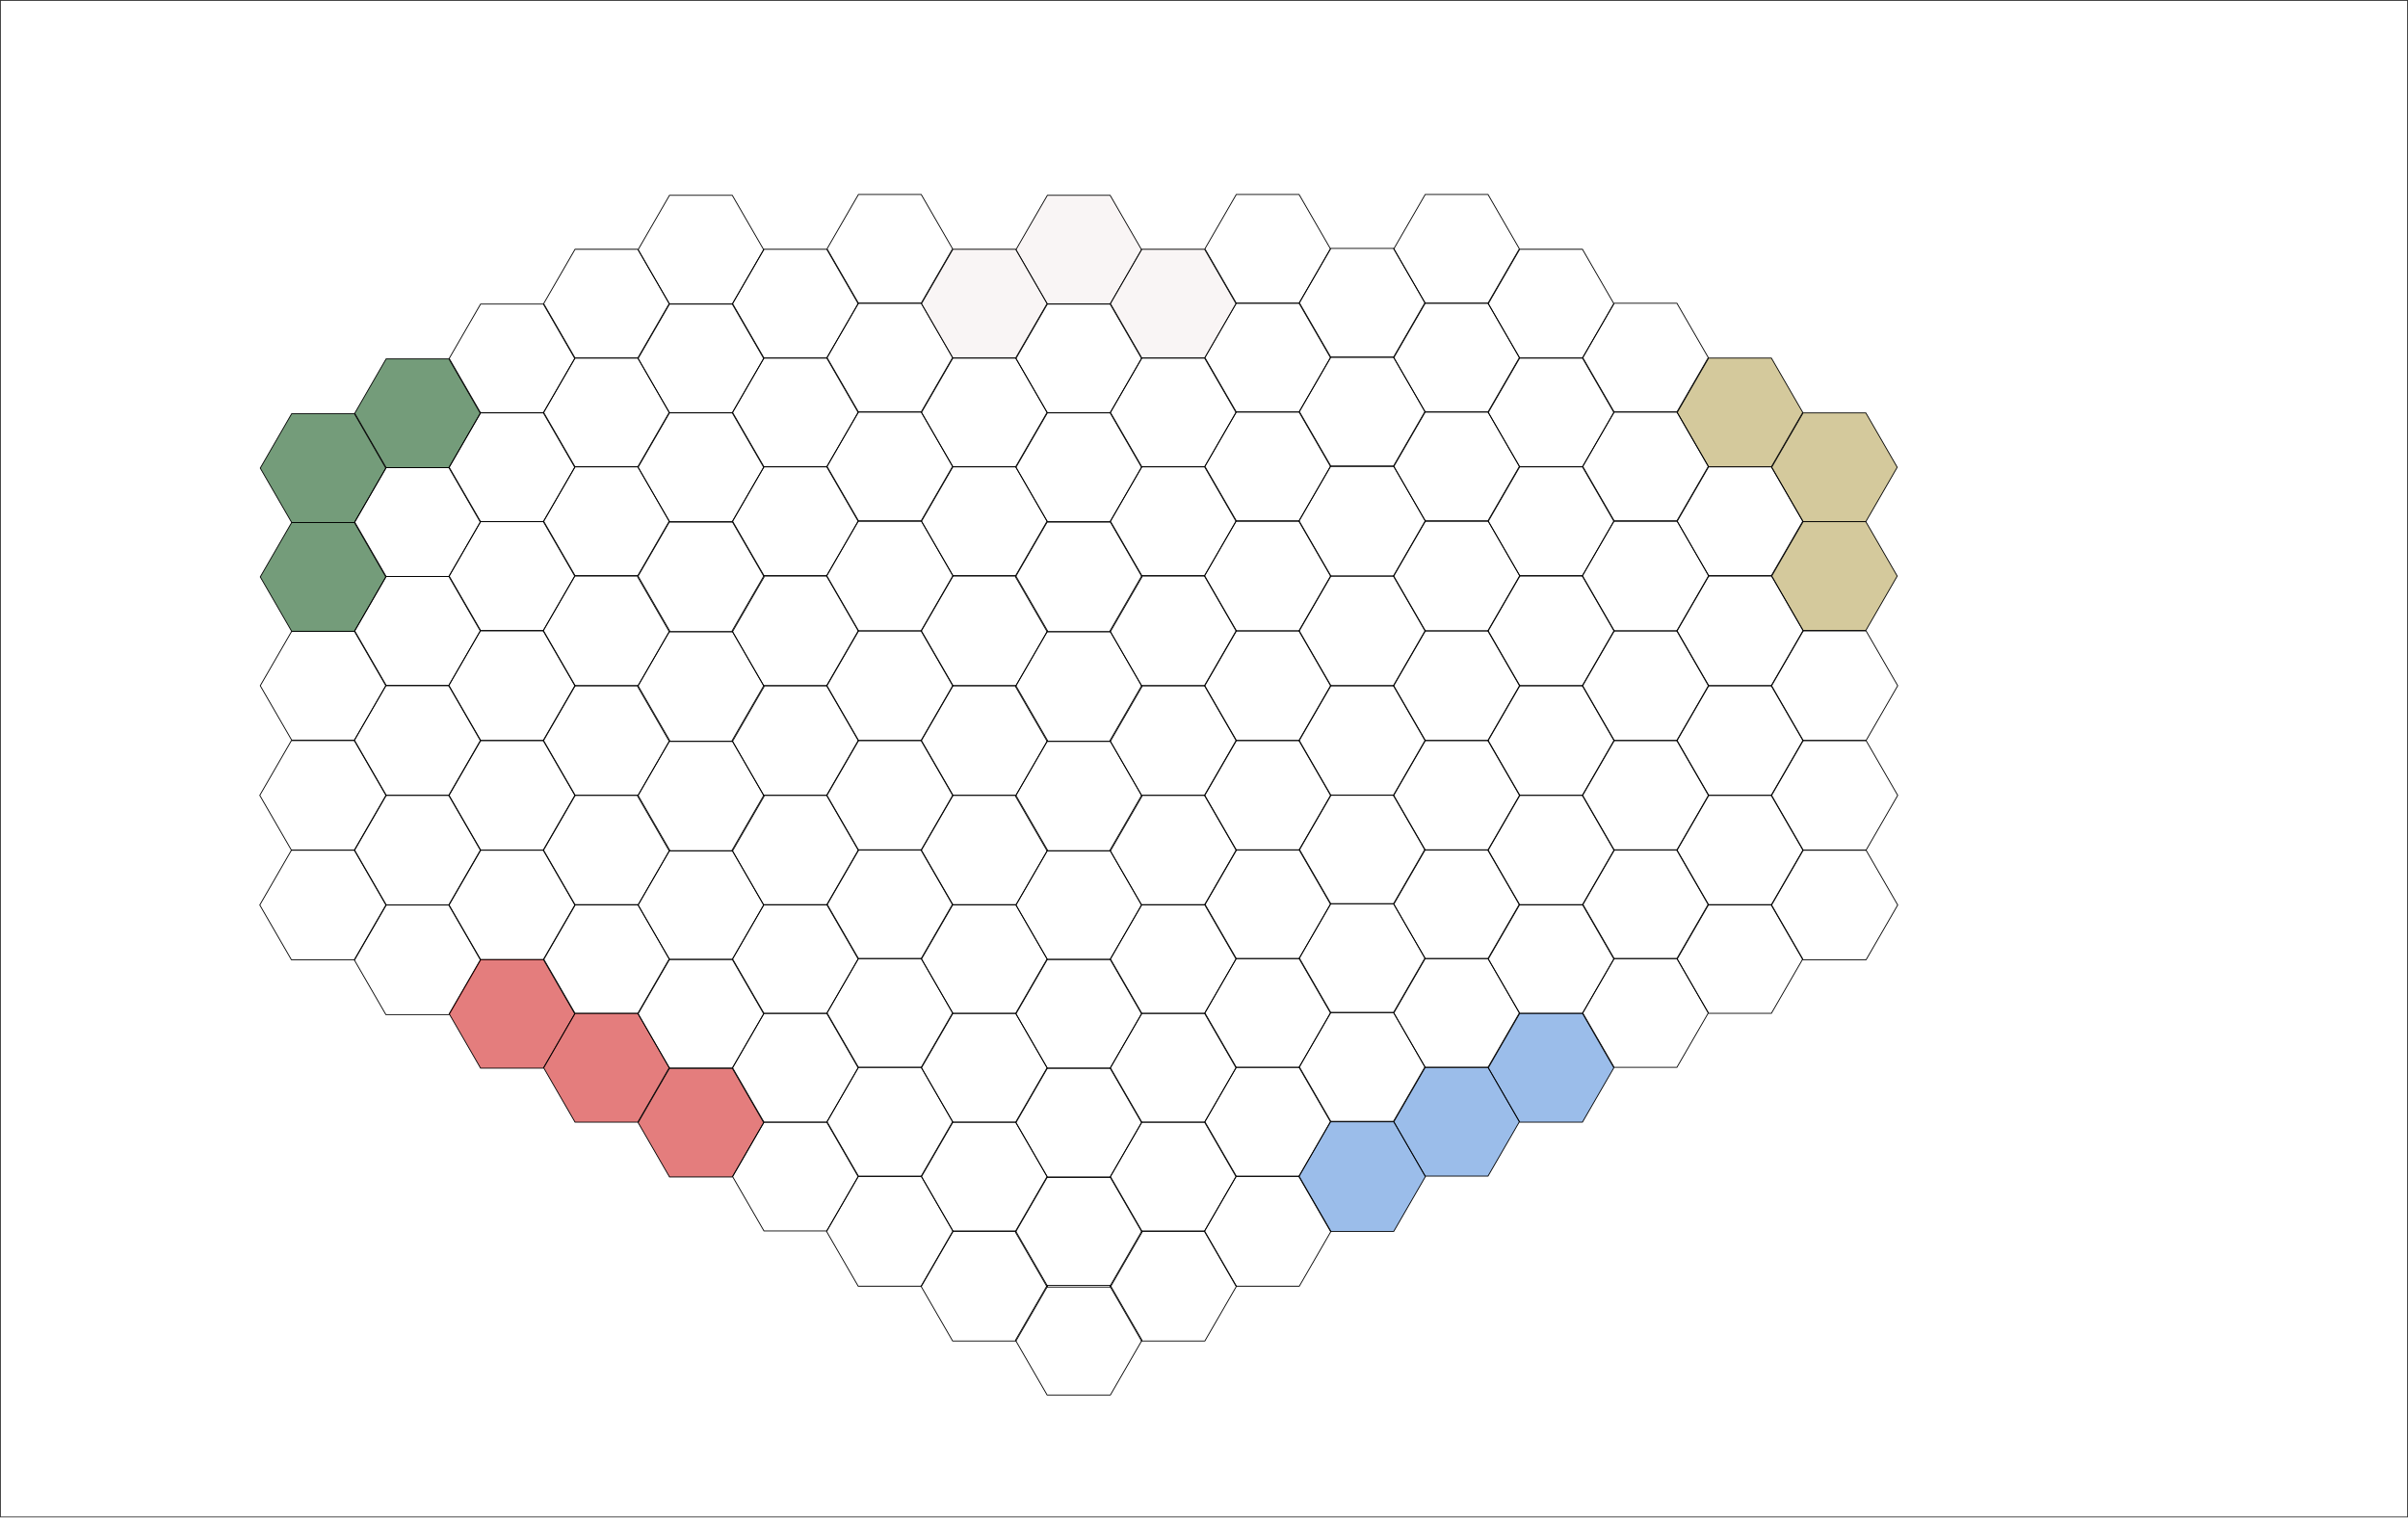
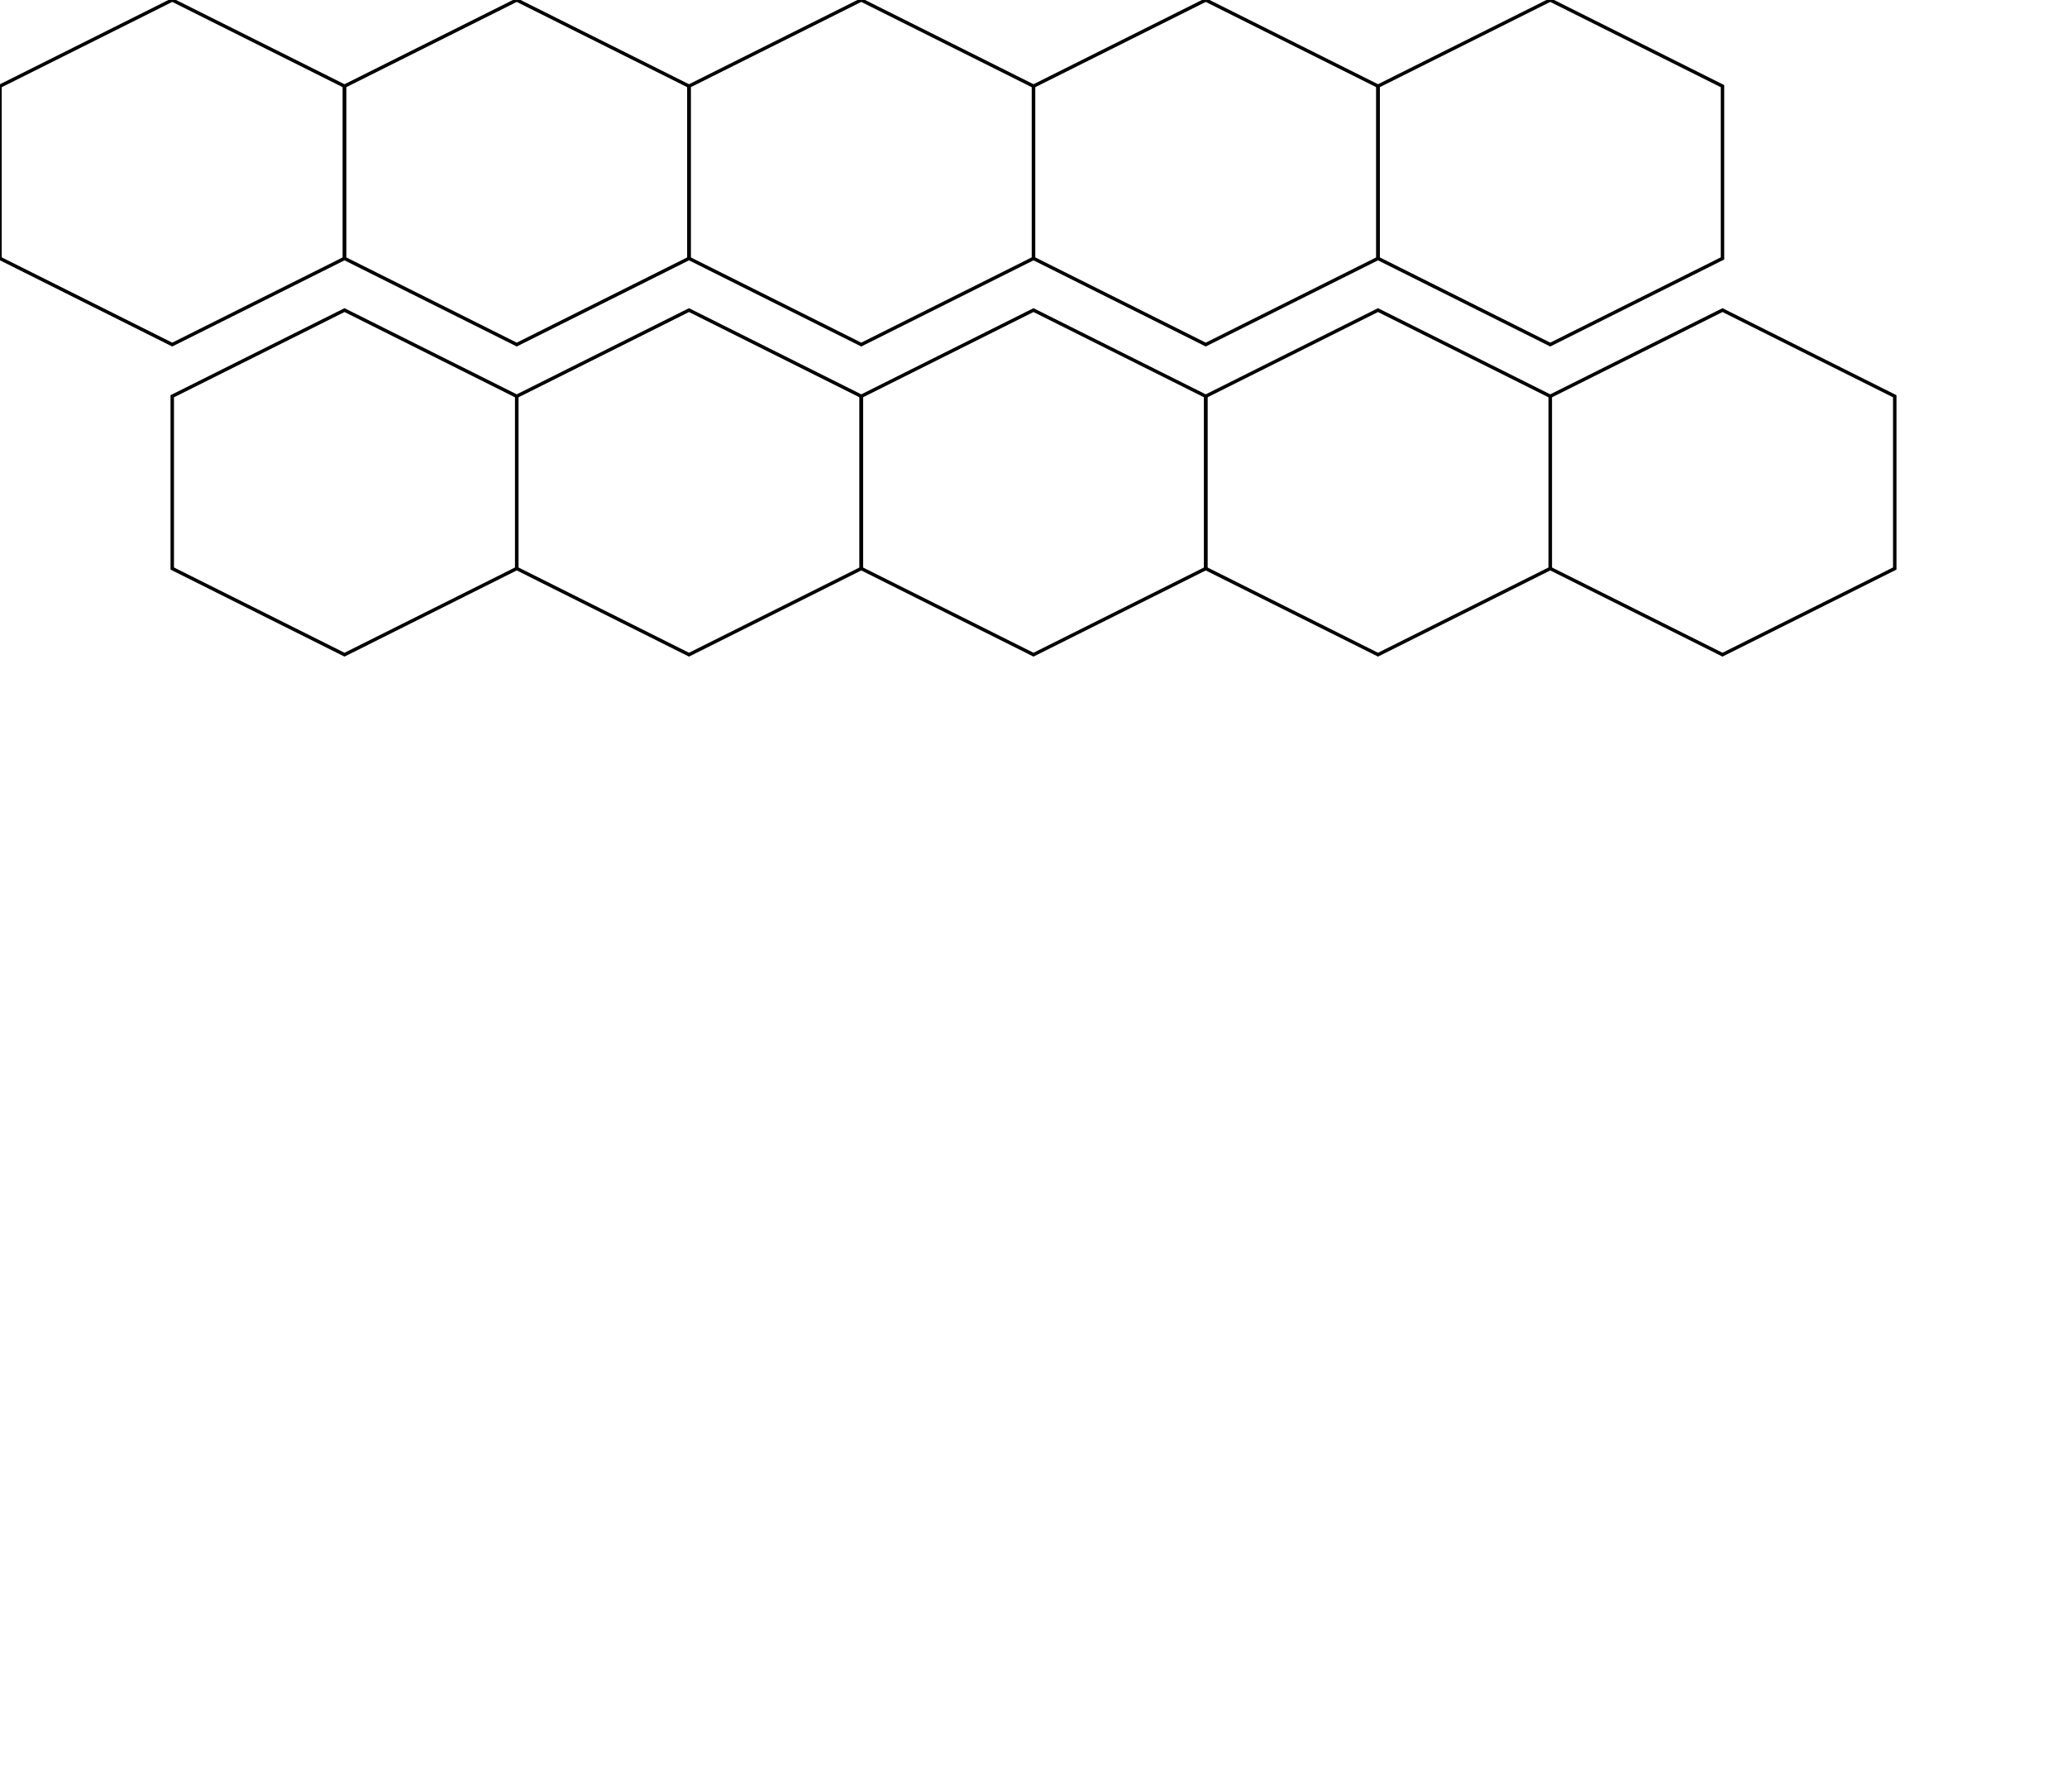
- <svg xmlns="http://www.w3.org/2000/svg" width="2855" height="1799" viewBox="0 0 2855 1799" fill="none">
-   <rect x="0.5" y="0.5" width="2854" height="1798" stroke="black" stroke-opacity="0.81" />
-   <path d="M1241.79 489.548H1316.21L1353.42 554L1316.21 618.452H1241.79L1204.58 554L1241.79 489.548Z" stroke="black" />
-   <path d="M1204 684L1241.5 619.048H1316.5L1354 684L1316.5 748.952H1241.5L1204 684Z" stroke="black" />
-   <path d="M1204 814L1241.5 749.048H1316.5L1354 814L1316.5 878.952H1241.5L1204 814Z" stroke="black" />
-   <path d="M1204 944L1241.5 879.048H1316.5L1354 944L1316.5 1008.95H1241.5L1204 944Z" stroke="black" />
-   <path d="M1241.79 231.548H1316.21L1353.42 296L1316.21 360.452H1241.79L1204.58 296L1241.79 231.548Z" fill="#F6EFEF" fill-opacity="0.63" stroke="black" />
-   <path d="M1241.79 360.548H1316.21L1353.42 425L1316.21 489.452H1241.79L1204.58 425L1241.79 360.548Z" stroke="black" />
-   <path d="M1241.79 1266.55H1316.21L1353.42 1331L1316.21 1395.45H1241.79L1204.58 1331L1241.79 1266.55Z" stroke="black" />
-   <path d="M1204 1461L1241.5 1396.05H1316.5L1354 1461L1316.5 1525.95H1241.5L1204 1461Z" stroke="black" />
-   <path d="M1204 1589L1241.5 1524.05H1316.5L1354 1589L1316.5 1653.95H1241.5L1204 1589Z" stroke="black" />
-   <path d="M1241.79 1008.55H1316.21L1353.42 1073L1316.21 1137.45H1241.79L1204.58 1073L1241.79 1008.55Z" stroke="black" />
-   <path d="M1241.79 1137.55H1316.21L1353.42 1202L1316.21 1266.45H1241.79L1204.58 1202L1241.79 1137.55Z" stroke="black" />
-   <path d="M345.788 748.548H420.211L457.423 813L420.211 877.452H345.788L308.576 813L345.788 748.548Z" stroke="black" />
-   <path d="M308 943L345.5 878.048H420.5L458 943L420.5 1007.95H345.5L308 943Z" stroke="black" />
-   <path d="M308 1073L345.5 1008.05H420.5L458 1073L420.5 1137.95H345.5L308 1073Z" stroke="black" />
-   <path d="M345.788 490.548H420.211L457.423 555L420.211 619.452H345.788L308.576 555L345.788 490.548Z" fill="#185B22" fill-opacity="0.6" stroke="black" />
-   <path d="M345.788 619.548H420.211L457.423 684L420.211 748.452H345.788L308.576 684L345.788 619.548Z" fill="#185B22" fill-opacity="0.6" stroke="black" />
-   <path d="M457.788 683.548H532.211L569.423 748L532.211 812.452H457.788L420.576 748L457.788 683.548Z" stroke="black" />
-   <path d="M420 878L457.5 813.048H532.5L570 878L532.5 942.952H457.5L420 878Z" stroke="black" />
-   <path d="M420 1008L457.5 943.048H532.5L570 1008L532.5 1072.95H457.5L420 1008Z" stroke="black" />
-   <path d="M420 1138L457.5 1073.05H532.5L570 1138L532.5 1202.95H457.5L420 1138Z" stroke="black" />
-   <path d="M457.788 425.548H532.211L569.423 490L532.211 554.452H457.788L420.576 490L457.788 425.548Z" fill="#185B22" fill-opacity="0.6" stroke="black" />
-   <path d="M457.788 554.548H532.211L569.423 619L532.211 683.452H457.788L420.576 619L457.788 554.548Z" stroke="black" />
-   <path d="M569.788 618.548H644.211L681.423 683L644.211 747.452H569.788L532.576 683L569.788 618.548Z" stroke="black" />
-   <path d="M532 813L569.5 748.048H644.5L682 813L644.5 877.952H569.5L532 813Z" stroke="black" />
-   <path d="M532 943L569.5 878.048H644.5L682 943L644.5 1007.95H569.5L532 943Z" stroke="black" />
-   <path d="M532 1073L569.5 1008.05H644.5L682 1073L644.5 1137.95H569.5L532 1073Z" stroke="black" />
-   <path d="M569.788 360.548H644.211L681.423 425L644.211 489.452H569.788L532.576 425L569.788 360.548Z" stroke="black" />
-   <path d="M569.788 489.548H644.211L681.423 554L644.211 618.452H569.788L532.576 554L569.788 489.548Z" stroke="black" />
-   <path d="M569.788 1137.55H644.211L681.423 1202L644.211 1266.45H569.788L532.576 1202L569.788 1137.55Z" fill="#CF1818" fill-opacity="0.56" stroke="black" />
-   <path d="M681.788 553.548H756.211L793.423 618L756.211 682.452H681.788L644.576 618L681.788 553.548Z" stroke="black" />
-   <path d="M644 748L681.5 683.048H756.5L794 748L756.5 812.952H681.5L644 748Z" stroke="black" />
-   <path d="M644 878L681.5 813.048H756.5L794 878L756.5 942.952H681.5L644 878Z" stroke="black" />
-   <path d="M644 1008L681.5 943.048H756.5L794 1008L756.5 1072.95H681.5L644 1008Z" stroke="black" />
-   <path d="M681.788 295.548H756.211L793.423 360L756.211 424.452H681.788L644.576 360L681.788 295.548Z" stroke="black" />
-   <path d="M681.788 424.548H756.211L793.423 489L756.211 553.452H681.788L644.576 489L681.788 424.548Z" stroke="black" />
-   <path d="M681.788 1072.55H756.211L793.423 1137L756.211 1201.45H681.788L644.576 1137L681.788 1072.55Z" stroke="black" />
-   <path d="M681.788 1201.55H756.211L793.423 1266L756.211 1330.45H681.788L644.576 1266L681.788 1201.55Z" fill="#CF1818" fill-opacity="0.56" stroke="black" />
-   <path d="M793.788 489.548H868.211L905.423 554L868.211 618.452H793.788L756.576 554L793.788 489.548Z" stroke="black" />
-   <path d="M756 684L793.5 619.048H868.5L906 684L868.5 748.952H793.5L756 684Z" stroke="black" />
-   <path d="M756 814L793.5 749.048H868.5L906 814L868.5 878.952H793.5L756 814Z" stroke="black" />
-   <path d="M756 944L793.5 879.048H868.5L906 944L868.5 1008.95H793.5L756 944Z" stroke="black" />
-   <path d="M793.788 231.548H868.211L905.423 296L868.211 360.452H793.788L756.576 296L793.788 231.548Z" stroke="black" />
-   <path d="M793.788 360.548H868.211L905.423 425L868.211 489.452H793.788L756.576 425L793.788 360.548Z" stroke="black" />
-   <path d="M793.788 1266.55H868.211L905.423 1331L868.211 1395.45H793.788L756.576 1331L793.788 1266.55Z" fill="#CF1818" fill-opacity="0.56" stroke="black" />
-   <path d="M793.788 1008.55H868.211L905.423 1073L868.211 1137.45H793.788L756.576 1073L793.788 1008.55Z" stroke="black" />
-   <path d="M793.788 1137.55H868.211L905.423 1202L868.211 1266.45H793.788L756.576 1202L793.788 1137.55Z" stroke="black" />
-   <path d="M905.788 553.548H980.211L1017.42 618L980.211 682.452H905.788L868.576 618L905.788 553.548Z" stroke="black" />
-   <path d="M868 748L905.5 683.048H980.5L1018 748L980.5 812.952H905.5L868 748Z" stroke="black" />
-   <path d="M868 878L905.5 813.048H980.5L1018 878L980.5 942.952H905.5L868 878Z" stroke="black" />
-   <path d="M868 1008L905.5 943.048H980.5L1018 1008L980.5 1072.95H905.5L868 1008Z" stroke="black" />
-   <path d="M905.788 295.548H980.211L1017.42 360L980.211 424.452H905.788L868.576 360L905.788 295.548Z" stroke="black" />
-   <path d="M905.788 424.548H980.211L1017.42 489L980.211 553.452H905.788L868.576 489L905.788 424.548Z" stroke="black" />
-   <path d="M905.788 1330.55H980.211L1017.42 1395L980.211 1459.45H905.788L868.576 1395L905.788 1330.55Z" stroke="black" />
-   <path d="M905.788 1072.55H980.211L1017.42 1137L980.211 1201.45H905.788L868.576 1137L905.788 1072.55Z" stroke="black" />
-   <path d="M905.788 1201.55H980.211L1017.42 1266L980.211 1330.45H905.788L868.576 1266L905.788 1201.55Z" stroke="black" />
-   <path d="M1017.79 488.548H1092.21L1129.42 553L1092.21 617.452H1017.79L980.576 553L1017.79 488.548Z" stroke="black" />
-   <path d="M980 683L1017.5 618.048H1092.5L1130 683L1092.5 747.952H1017.5L980 683Z" stroke="black" />
-   <path d="M980 813L1017.5 748.048H1092.5L1130 813L1092.5 877.952H1017.5L980 813Z" stroke="black" />
-   <path d="M980 943L1017.5 878.048H1092.5L1130 943L1092.5 1007.95H1017.5L980 943Z" stroke="black" />
-   <path d="M1017.79 230.548H1092.21L1129.42 295L1092.21 359.452H1017.79L980.576 295L1017.79 230.548Z" stroke="black" />
-   <path d="M1017.79 359.548H1092.21L1129.42 424L1092.21 488.452H1017.79L980.576 424L1017.79 359.548Z" stroke="black" />
-   <path d="M1017.79 1265.55H1092.21L1129.42 1330L1092.21 1394.45H1017.79L980.576 1330L1017.79 1265.55Z" stroke="black" />
-   <path d="M980 1460L1017.5 1395.05H1092.5L1130 1460L1092.5 1524.95H1017.5L980 1460Z" stroke="black" />
-   <path d="M1017.79 1007.55H1092.21L1129.42 1072L1092.21 1136.45H1017.79L980.576 1072L1017.79 1007.55Z" stroke="black" />
-   <path d="M1017.79 1136.55H1092.21L1129.42 1201L1092.21 1265.45H1017.79L980.576 1201L1017.79 1136.55Z" stroke="black" />
-   <path d="M2137.79 618.548H2212.21L2249.42 683L2212.21 747.452H2137.79L2100.58 683L2137.79 618.548Z" fill="#C4B476" fill-opacity="0.72" stroke="black" />
-   <path d="M2100 813L2137.5 748.048H2212.5L2250 813L2212.5 877.952H2137.5L2100 813Z" stroke="black" />
-   <path d="M2100 943L2137.5 878.048H2212.5L2250 943L2212.5 1007.95H2137.5L2100 943Z" stroke="black" />
-   <path d="M2100 1073L2137.5 1008.05H2212.5L2250 1073L2212.5 1137.95H2137.5L2100 1073Z" stroke="black" />
-   <path d="M2137.79 489.548H2212.21L2249.42 554L2212.21 618.452H2137.79L2100.58 554L2137.79 489.548Z" fill="#C4B476" fill-opacity="0.72" stroke="black" />
-   <path d="M2025.79 553.548H2100.21L2137.42 618L2100.21 682.452H2025.79L1988.58 618L2025.79 553.548Z" stroke="black" />
-   <path d="M1988 748L2025.5 683.048H2100.5L2138 748L2100.5 812.952H2025.5L1988 748Z" stroke="black" />
-   <path d="M1988 878L2025.5 813.048H2100.5L2138 878L2100.5 942.952H2025.5L1988 878Z" stroke="black" />
-   <path d="M1988 1008L2025.5 943.048H2100.5L2138 1008L2100.5 1072.95H2025.5L1988 1008Z" stroke="black" />
-   <path d="M2025.79 424.548H2100.21L2137.42 489L2100.21 553.452H2025.79L1988.58 489L2025.79 424.548Z" fill="#C4B476" fill-opacity="0.72" stroke="black" />
-   <path d="M2025.79 1072.55H2100.21L2137.42 1137L2100.21 1201.45H2025.79L1988.58 1137L2025.79 1072.55Z" stroke="black" />
-   <path d="M1913.79 488.548H1988.21L2025.42 553L1988.21 617.452H1913.79L1876.58 553L1913.79 488.548Z" stroke="black" />
-   <path d="M1876 683L1913.5 618.048H1988.5L2026 683L1988.5 747.952H1913.5L1876 683Z" stroke="black" />
-   <path d="M1876 813L1913.5 748.048H1988.5L2026 813L1988.5 877.952H1913.5L1876 813Z" stroke="black" />
-   <path d="M1876 943L1913.5 878.048H1988.5L2026 943L1988.5 1007.95H1913.5L1876 943Z" stroke="black" />
-   <path d="M1913.79 359.548H1988.21L2025.42 424L1988.21 488.452H1913.79L1876.58 424L1913.79 359.548Z" stroke="black" />
-   <path d="M1913.79 1007.55H1988.21L2025.42 1072L1988.21 1136.45H1913.79L1876.58 1072L1913.79 1007.55Z" stroke="black" />
-   <path d="M1913.79 1136.55H1988.21L2025.42 1201L1988.21 1265.45H1913.79L1876.58 1201L1913.79 1136.55Z" stroke="black" />
-   <path d="M1801.79 553.548H1876.21L1913.42 618L1876.21 682.452H1801.79L1764.58 618L1801.79 553.548Z" stroke="black" />
-   <path d="M1764 748L1801.5 683.048H1876.5L1914 748L1876.5 812.952H1801.5L1764 748Z" stroke="black" />
-   <path d="M1764 878L1801.5 813.048H1876.5L1914 878L1876.5 942.952H1801.5L1764 878Z" stroke="black" />
-   <path d="M1764 1008L1801.5 943.048H1876.5L1914 1008L1876.5 1072.95H1801.5L1764 1008Z" stroke="black" />
-   <path d="M1801.79 295.548H1876.21L1913.42 360L1876.21 424.452H1801.79L1764.58 360L1801.79 295.548Z" stroke="black" />
-   <path d="M1801.79 424.548H1876.21L1913.42 489L1876.21 553.452H1801.79L1764.58 489L1801.79 424.548Z" stroke="black" />
-   <path d="M1801.79 1072.55H1876.21L1913.42 1137L1876.21 1201.45H1801.79L1764.58 1137L1801.79 1072.55Z" stroke="black" />
-   <path d="M1801.79 1201.55H1876.21L1913.42 1266L1876.21 1330.45H1801.79L1764.58 1266L1801.79 1201.55Z" fill="#1867CF" fill-opacity="0.43" stroke="black" />
-   <path d="M1689.79 488.548H1764.21L1801.42 553L1764.21 617.452H1689.79L1652.58 553L1689.79 488.548Z" stroke="black" />
-   <path d="M1652 683L1689.5 618.048H1764.5L1802 683L1764.5 747.952H1689.5L1652 683Z" stroke="black" />
-   <path d="M1652 813L1689.5 748.048H1764.5L1802 813L1764.5 877.952H1689.5L1652 813Z" stroke="black" />
-   <path d="M1652 943L1689.5 878.048H1764.5L1802 943L1764.5 1007.95H1689.5L1652 943Z" stroke="black" />
-   <path d="M1689.79 230.548H1764.21L1801.42 295L1764.21 359.452H1689.79L1652.58 295L1689.79 230.548Z" stroke="black" />
-   <path d="M1689.79 359.548H1764.21L1801.42 424L1764.21 488.452H1689.79L1652.58 424L1689.79 359.548Z" stroke="black" />
-   <path d="M1689.79 1265.55H1764.21L1801.42 1330L1764.21 1394.45H1689.79L1652.58 1330L1689.79 1265.55Z" fill="#1867CF" fill-opacity="0.43" stroke="black" />
-   <path d="M1689.79 1007.55H1764.21L1801.42 1072L1764.21 1136.45H1689.79L1652.58 1072L1689.79 1007.55Z" stroke="black" />
-   <path d="M1689.79 1136.55H1764.21L1801.42 1201L1764.21 1265.45H1689.79L1652.58 1201L1689.79 1136.55Z" stroke="black" />
-   <path d="M1577.79 423.548H1652.21L1689.42 488L1652.21 552.452H1577.79L1540.58 488L1577.79 423.548Z" stroke="black" />
-   <path d="M1540 618L1577.5 553.048H1652.5L1690 618L1652.5 682.952H1577.5L1540 618Z" stroke="black" />
-   <path d="M1540 748L1577.5 683.048H1652.5L1690 748L1652.5 812.952H1577.5L1540 748Z" stroke="black" />
-   <path d="M1540 878L1577.5 813.048H1652.5L1690 878L1652.5 942.952H1577.5L1540 878Z" stroke="black" />
-   <path d="M1577.79 294.548H1652.21L1689.42 359L1652.21 423.452H1577.79L1540.58 359L1577.79 294.548Z" stroke="black" />
-   <path d="M1577.79 1200.55H1652.21L1689.42 1265L1652.21 1329.45H1577.79L1540.58 1265L1577.79 1200.55Z" stroke="black" />
-   <path d="M1540 1395L1577.5 1330.05H1652.5L1690 1395L1652.5 1459.95H1577.5L1540 1395Z" fill="#1867CF" fill-opacity="0.43" stroke="black" />
-   <path d="M1577.79 942.548H1652.21L1689.42 1007L1652.21 1071.45H1577.79L1540.58 1007L1577.79 942.548Z" stroke="black" />
-   <path d="M1577.79 1071.55H1652.21L1689.42 1136L1652.21 1200.45H1577.79L1540.58 1136L1577.79 1071.55Z" stroke="black" />
-   <path d="M1465.79 488.548H1540.21L1577.42 553L1540.21 617.452H1465.79L1428.58 553L1465.79 488.548Z" stroke="black" />
-   <path d="M1428 683L1465.5 618.048H1540.5L1578 683L1540.5 747.952H1465.5L1428 683Z" stroke="black" />
-   <path d="M1428 813L1465.5 748.048H1540.5L1578 813L1540.5 877.952H1465.5L1428 813Z" stroke="black" />
-   <path d="M1428 943L1465.5 878.048H1540.5L1578 943L1540.5 1007.95H1465.5L1428 943Z" stroke="black" />
-   <path d="M1465.79 230.548H1540.21L1577.42 295L1540.21 359.452H1465.79L1428.58 295L1465.79 230.548Z" stroke="black" />
-   <path d="M1465.79 359.548H1540.21L1577.42 424L1540.21 488.452H1465.79L1428.58 424L1465.79 359.548Z" stroke="black" />
-   <path d="M1465.79 1265.55H1540.21L1577.42 1330L1540.21 1394.45H1465.79L1428.58 1330L1465.79 1265.55Z" stroke="black" />
-   <path d="M1428 1460L1465.5 1395.05H1540.5L1578 1460L1540.5 1524.95H1465.5L1428 1460Z" stroke="black" />
-   <path d="M1465.79 1007.55H1540.21L1577.42 1072L1540.21 1136.45H1465.79L1428.58 1072L1465.79 1007.55Z" stroke="black" />
-   <path d="M1465.79 1136.55H1540.21L1577.42 1201L1540.21 1265.45H1465.79L1428.58 1201L1465.79 1136.55Z" stroke="black" />
-   <path d="M1353.79 553.548H1428.21L1465.42 618L1428.21 682.452H1353.79L1316.58 618L1353.79 553.548Z" stroke="black" />
-   <path d="M1316 748L1353.5 683.048H1428.5L1466 748L1428.5 812.952H1353.5L1316 748Z" stroke="black" />
-   <path d="M1316 878L1353.5 813.048H1428.5L1466 878L1428.5 942.952H1353.5L1316 878Z" stroke="black" />
-   <path d="M1316 1008L1353.5 943.048H1428.5L1466 1008L1428.5 1072.95H1353.5L1316 1008Z" stroke="black" />
-   <path d="M1353.79 295.548H1428.21L1465.42 360L1428.21 424.452H1353.79L1316.58 360L1353.79 295.548Z" fill="#F6EFEF" fill-opacity="0.63" stroke="black" />
-   <path d="M1353.79 424.548H1428.21L1465.42 489L1428.21 553.452H1353.79L1316.58 489L1353.79 424.548Z" stroke="black" />
-   <path d="M1353.79 1330.55H1428.21L1465.42 1395L1428.21 1459.45H1353.79L1316.58 1395L1353.79 1330.55Z" stroke="black" />
-   <path d="M1316 1525L1353.5 1460.05H1428.5L1466 1525L1428.5 1589.95H1353.5L1316 1525Z" stroke="black" />
-   <path d="M1353.79 1072.55H1428.21L1465.42 1137L1428.21 1201.45H1353.79L1316.58 1137L1353.79 1072.55Z" stroke="black" />
-   <path d="M1353.79 1201.55H1428.21L1465.42 1266L1428.21 1330.45H1353.79L1316.58 1266L1353.79 1201.55Z" stroke="black" />
-   <path d="M1129.79 553.548H1204.21L1241.42 618L1204.21 682.452H1129.79L1092.58 618L1129.79 553.548Z" stroke="black" />
-   <path d="M1092 748L1129.5 683.048H1204.5L1242 748L1204.5 812.952H1129.5L1092 748Z" stroke="black" />
-   <path d="M1092 878L1129.5 813.048H1204.5L1242 878L1204.5 942.952H1129.5L1092 878Z" stroke="black" />
-   <path d="M1092 1008L1129.5 943.048H1204.5L1242 1008L1204.5 1072.95H1129.5L1092 1008Z" stroke="black" />
-   <path d="M1129.79 295.548H1204.21L1241.42 360L1204.21 424.452H1129.79L1092.58 360L1129.79 295.548Z" fill="#F6EFEF" fill-opacity="0.63" stroke="black" />
-   <path d="M1129.79 424.548H1204.21L1241.42 489L1204.21 553.452H1129.79L1092.58 489L1129.79 424.548Z" stroke="black" />
-   <path d="M1129.79 1330.55H1204.21L1241.42 1395L1204.21 1459.45H1129.79L1092.58 1395L1129.79 1330.55Z" stroke="black" />
-   <path d="M1092 1525L1129.5 1460.05H1204.5L1242 1525L1204.5 1589.95H1129.5L1092 1525Z" stroke="black" />
-   <path d="M1129.79 1072.55H1204.21L1241.42 1137L1204.21 1201.45H1129.79L1092.58 1137L1129.79 1072.55Z" stroke="black" />
-   <path d="M1129.79 1201.55H1204.21L1241.42 1266L1204.21 1330.45H1129.79L1092.58 1266L1129.79 1201.55Z" stroke="black" />
+ <svg xmlns="http://www.w3.org/2000/svg" viewBox="0 0 600 520">
+   <polygon points="50,0 100,25 100,75 50,100 0,75 0,25" fill="none" stroke="black" />
+   <polygon points="150,0 200,25 200,75 150,100 100,75 100,25" fill="none" stroke="black" />
+   <polygon points="250,0 300,25 300,75 250,100 200,75 200,25" fill="none" stroke="black" />
+   <polygon points="350,0 400,25 400,75 350,100 300,75 300,25" fill="none" stroke="black" />
+   <polygon points="450,0 500,25 500,75 450,100 400,75 400,25" fill="none" stroke="black" />
+   <polygon points="100,90 150,115 150,165 100,190 50,165 50,115" fill="none" stroke="black" />
+   <polygon points="200,90 250,115 250,165 200,190 150,165 150,115" fill="none" stroke="black" />
+   <polygon points="300,90 350,115 350,165 300,190 250,165 250,115" fill="none" stroke="black" />
+   <polygon points="400,90 450,115 450,165 400,190 350,165 350,115" fill="none" stroke="black" />
+   <polygon points="500,90 550,115 550,165 500,190 450,165 450,115" fill="none" stroke="black" />
</svg>
